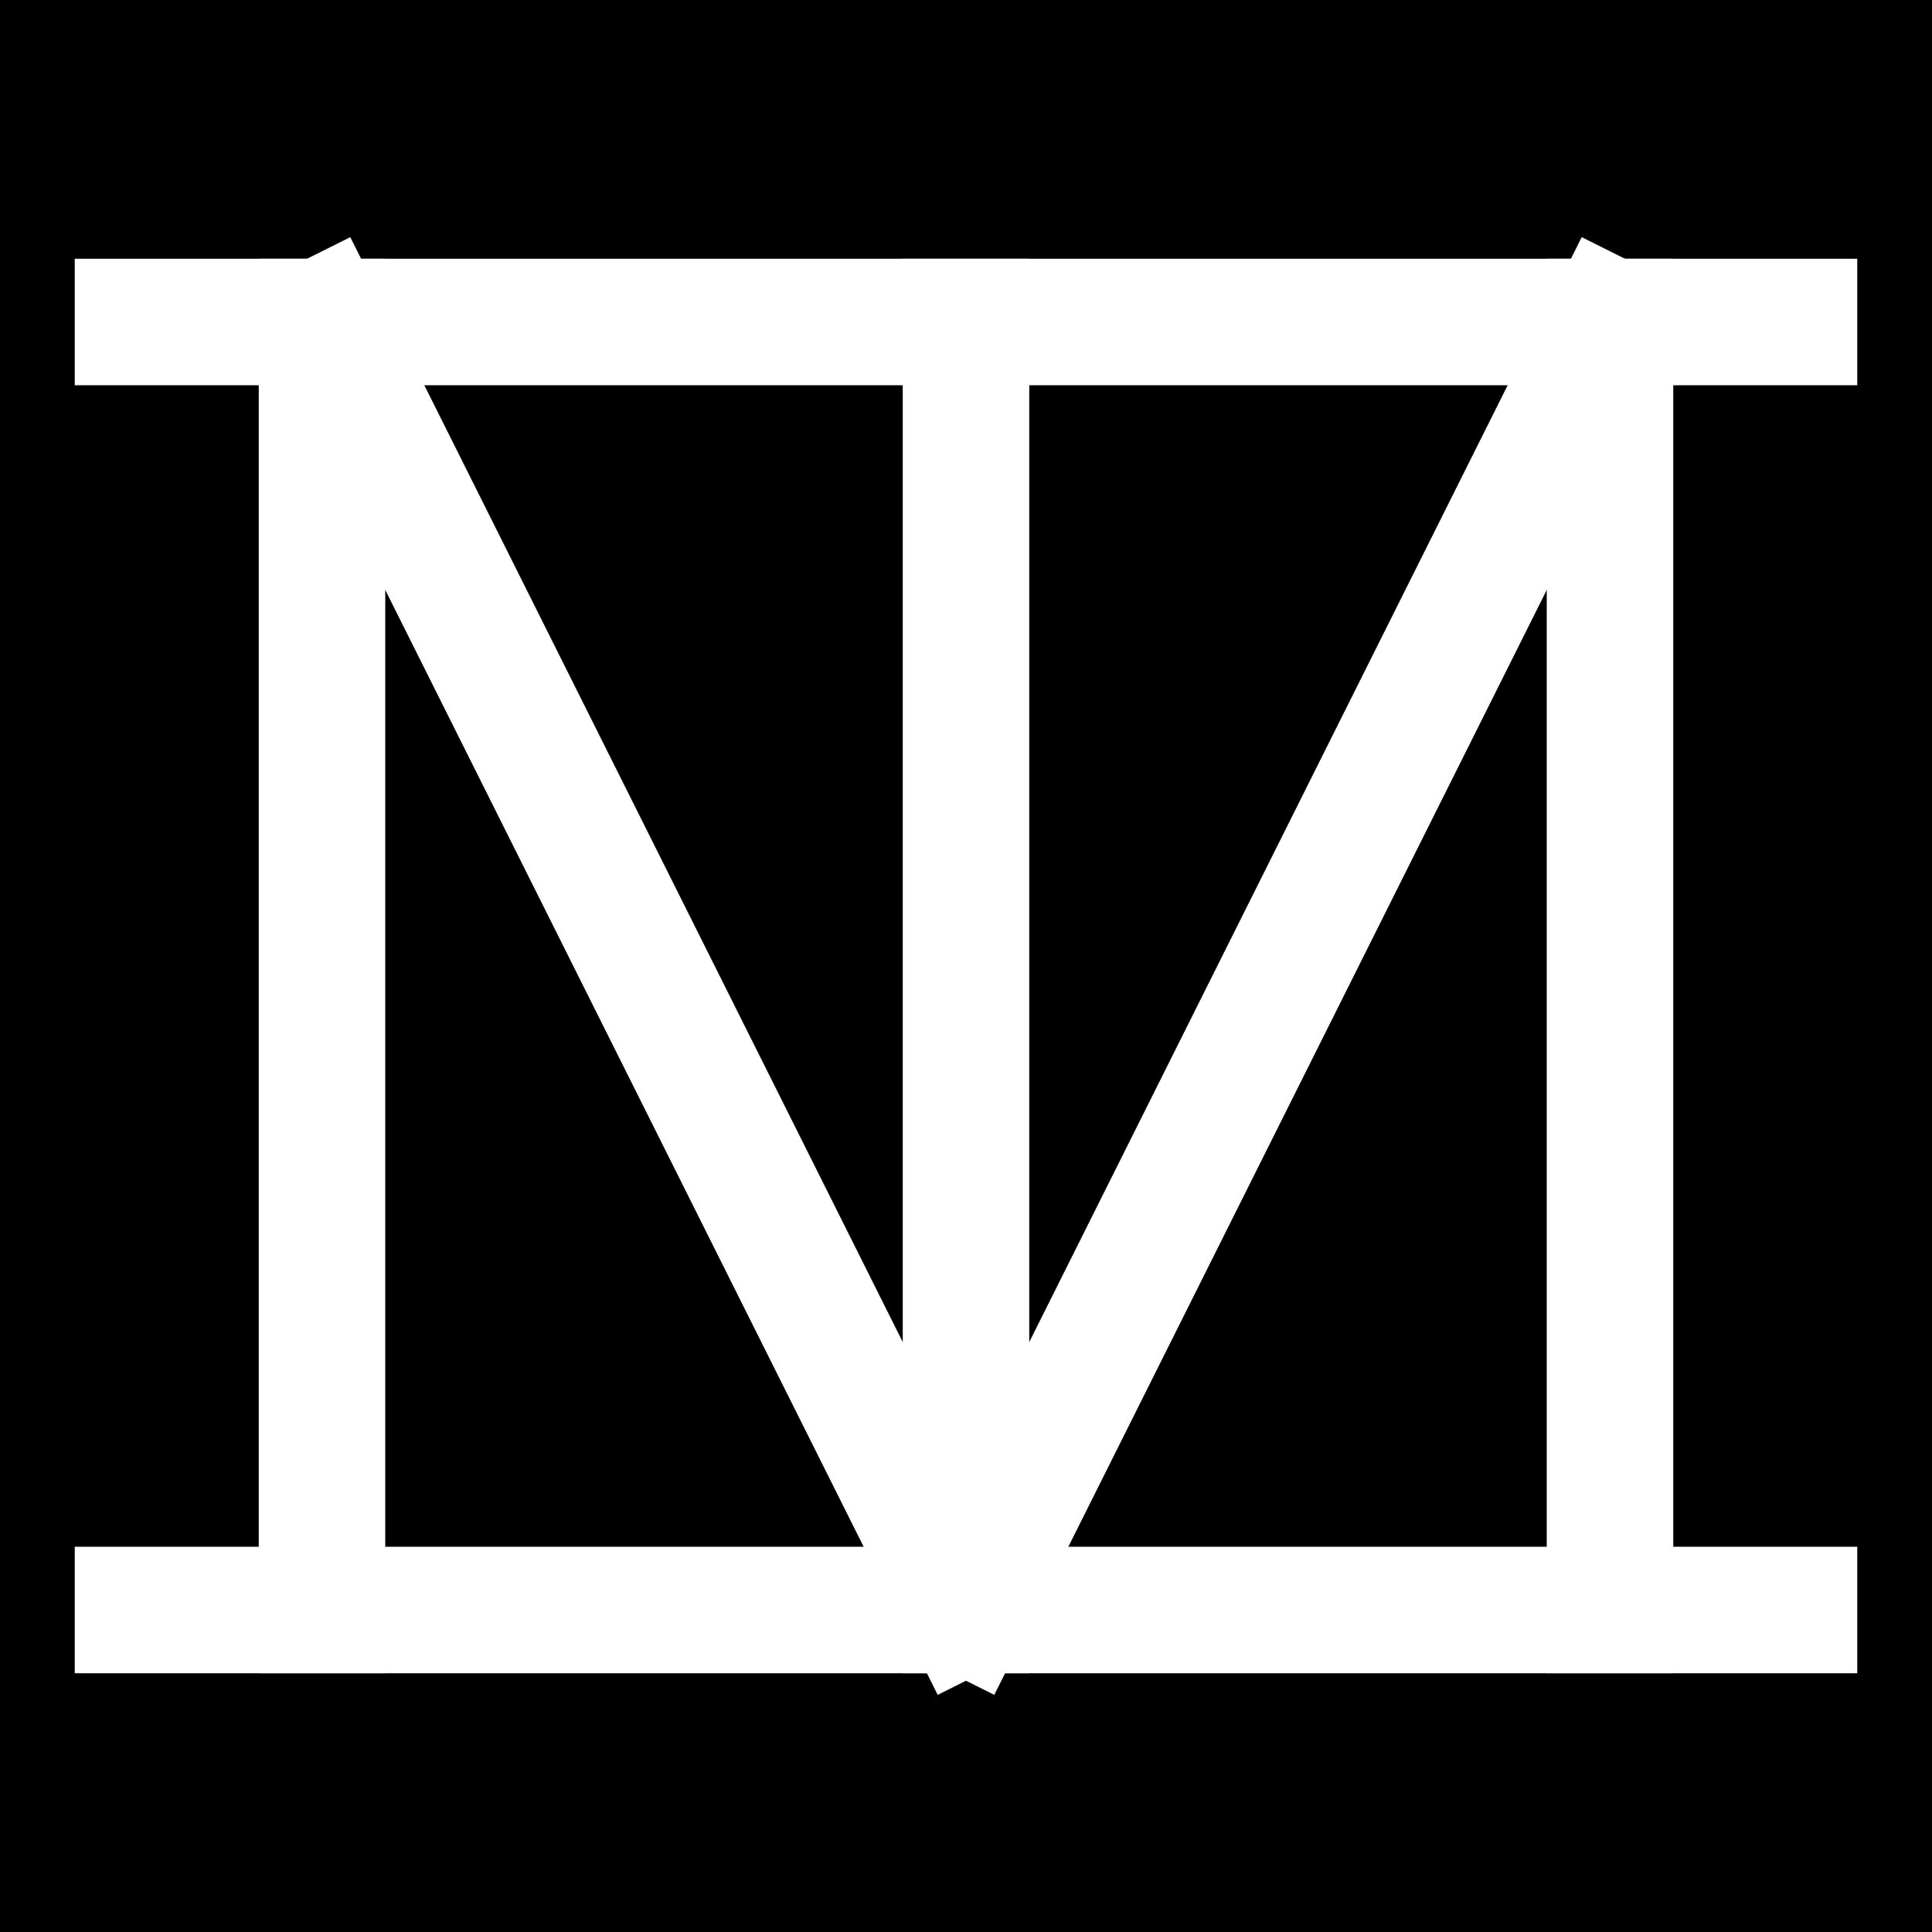
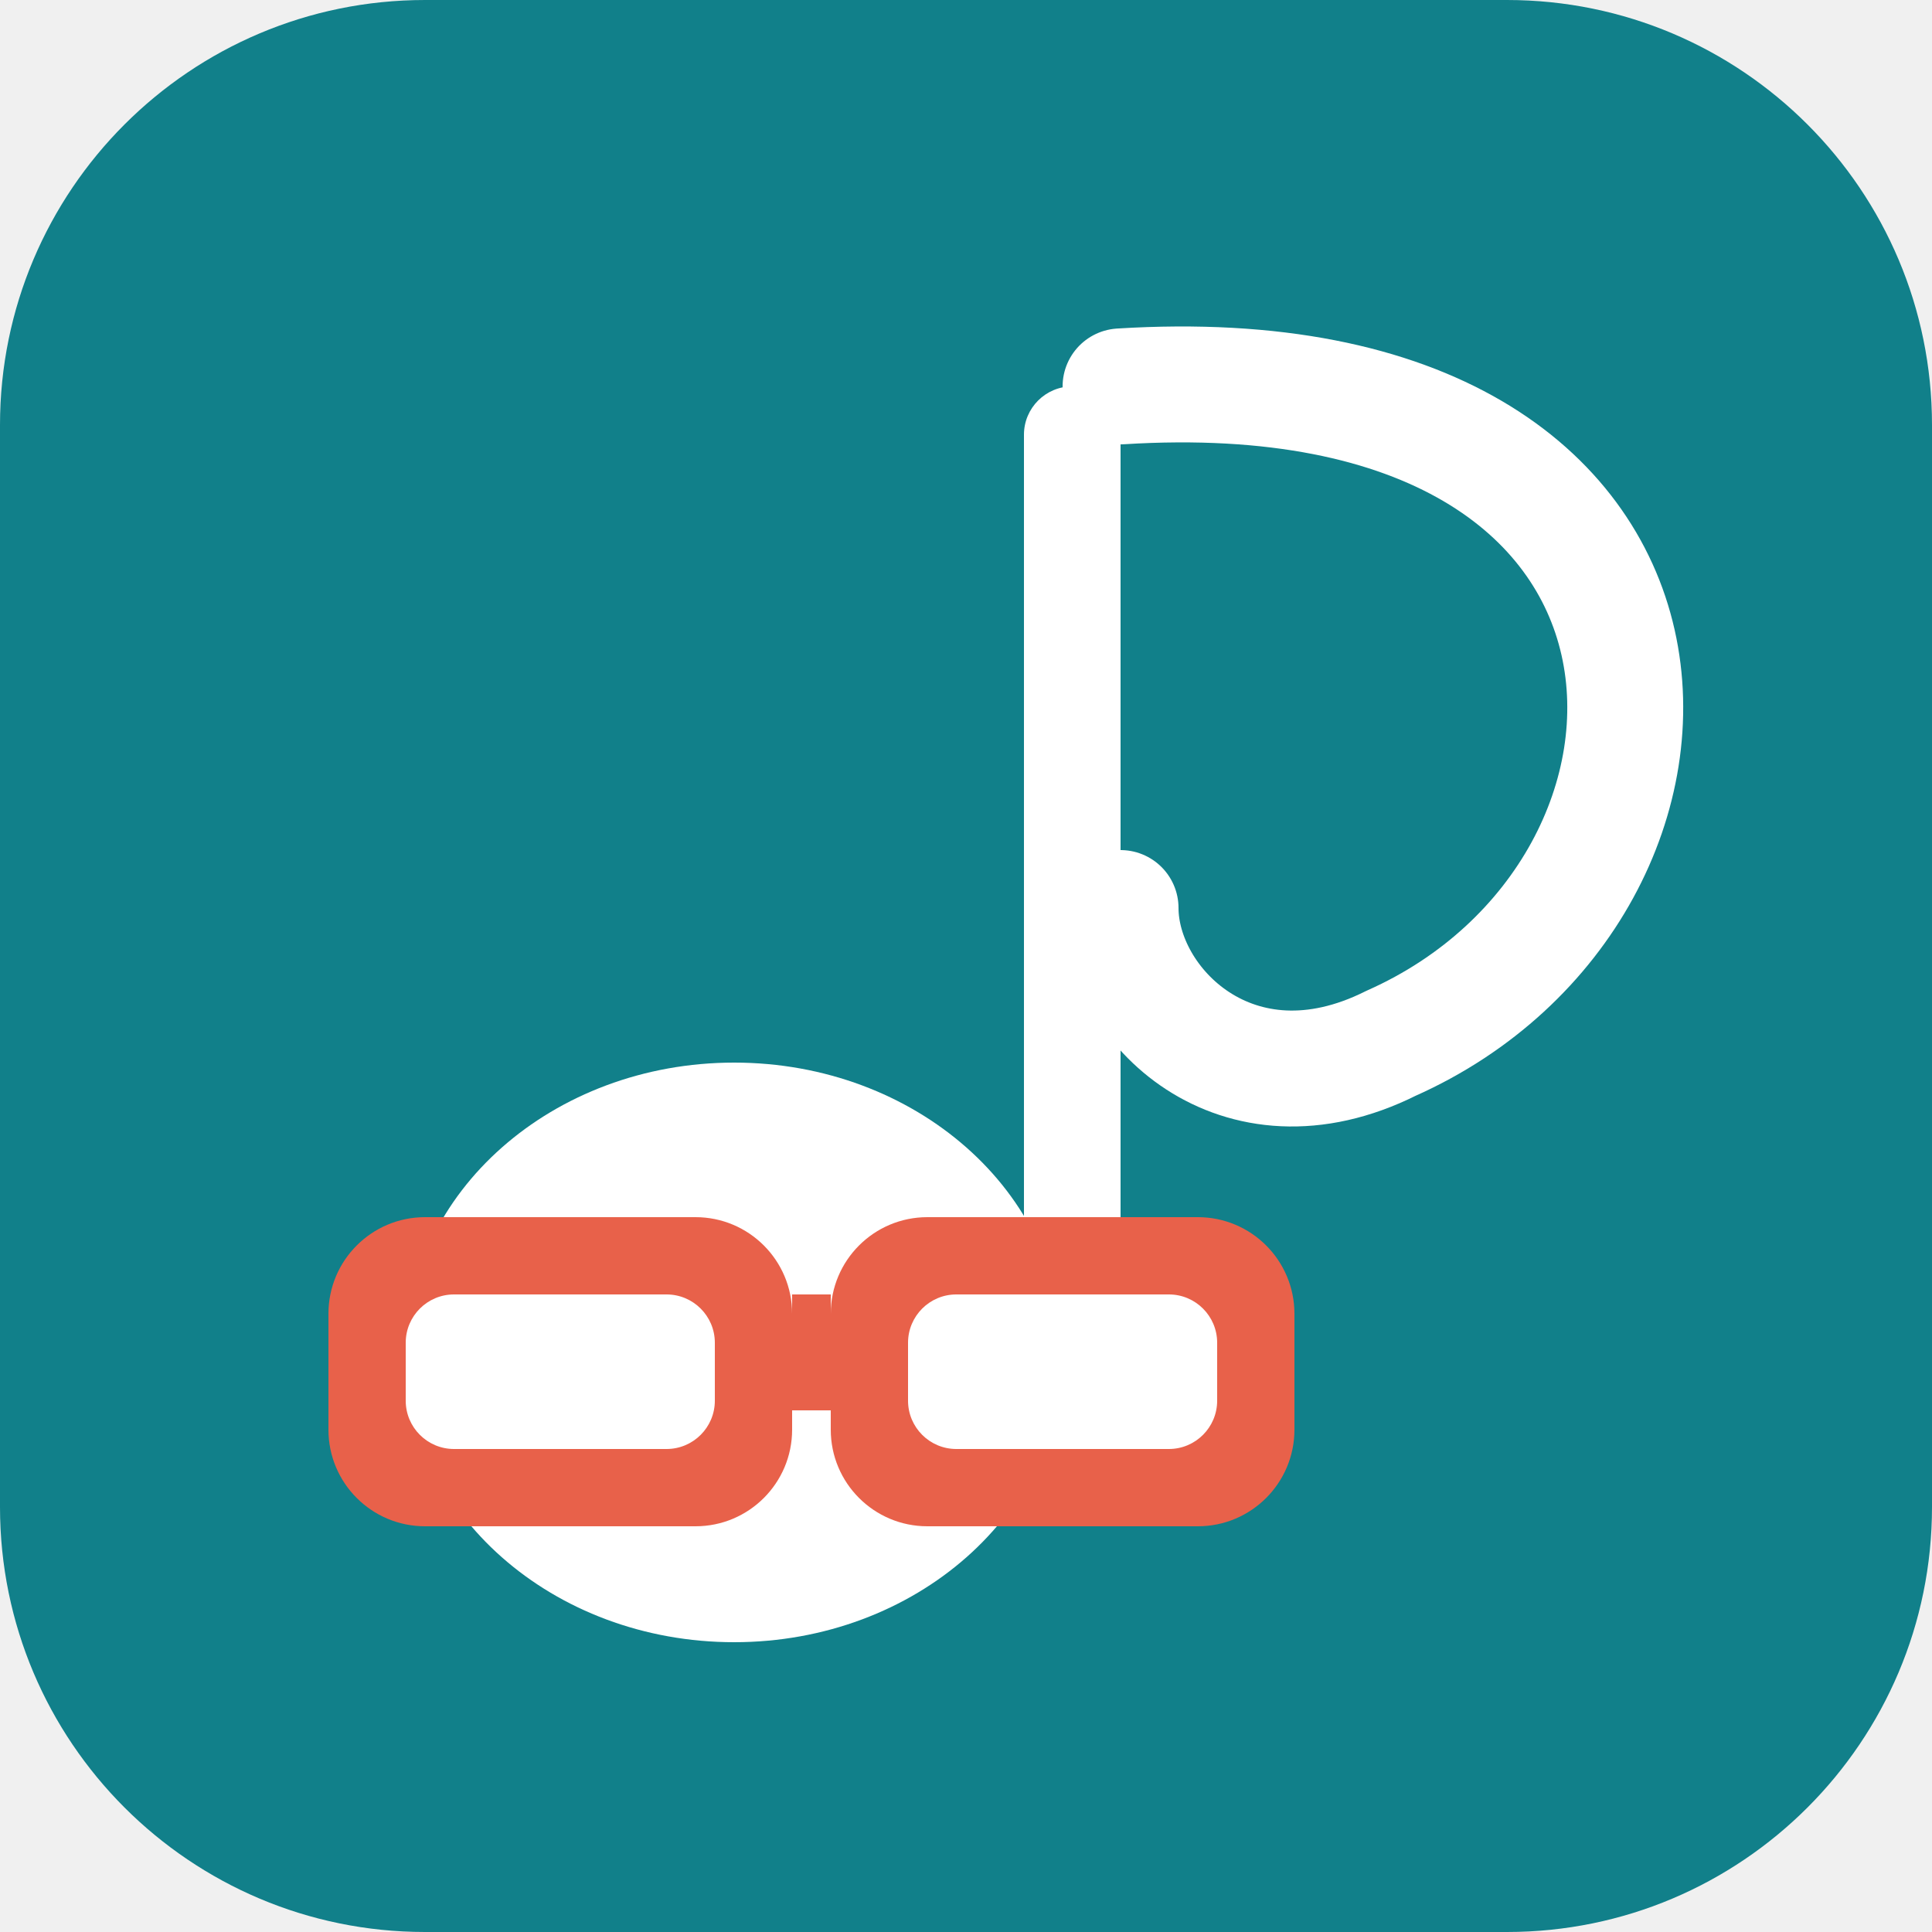
- <svg xmlns="http://www.w3.org/2000/svg" width="32" height="32" viewBox="0 0 84 84" fill="none">
-   <rect width="84" height="84" fill="#000000" />
-   <line x1="6" y1="14" x2="78" y2="14" stroke="#ffffff" stroke-width="5.5" stroke-linecap="square" />
-   <line x1="6" y1="70" x2="78" y2="70" stroke="#ffffff" stroke-width="5.5" stroke-linecap="square" />
-   <line x1="14" y1="14" x2="14" y2="70" stroke="#ffffff" stroke-width="5.5" stroke-linecap="square" />
-   <line x1="42" y1="14" x2="42" y2="70" stroke="#ffffff" stroke-width="5.5" stroke-linecap="square" />
-   <line x1="70" y1="14" x2="70" y2="70" stroke="#ffffff" stroke-width="5.5" stroke-linecap="square" />
-   <line x1="14" y1="14" x2="42" y2="70" stroke="#ffffff" stroke-width="5.5" stroke-linecap="square" />
-   <line x1="70" y1="14" x2="42" y2="70" stroke="#ffffff" stroke-width="5.5" stroke-linecap="square" />
+ <svg xmlns="http://www.w3.org/2000/svg" viewBox="0 0 100 100">
+   <defs>
+     <clipPath id="r">
+       <rect width="100" height="100" rx="22" />
+     </clipPath>
+   </defs>
+   <rect width="100" height="100" rx="22" fill="#11808A" />
+   <ellipse cx="38" cy="70" rx="17" ry="15" fill="white" />
+   <rect x="53" y="20" width="5" height="52" rx="2.5" fill="white" />
+   <path d="M 58 20 C 90 18 90 46 72 54 C 64 58 58 52 58 47" stroke="white" stroke-width="6" fill="none" stroke-linecap="round" stroke-linejoin="round" />
+   <rect x="17" y="63" width="24" height="16" rx="5" fill="#E8614A" />
+   <rect x="21" y="67" width="16" height="8" rx="2.5" fill="white" />
+   <rect x="43" y="63" width="24" height="16" rx="5" fill="#E8614A" />
+   <rect x="47" y="67" width="16" height="8" rx="2.5" fill="white" />
+   <rect x="41" y="67" width="2" height="6" fill="#E8614A" />
</svg>
